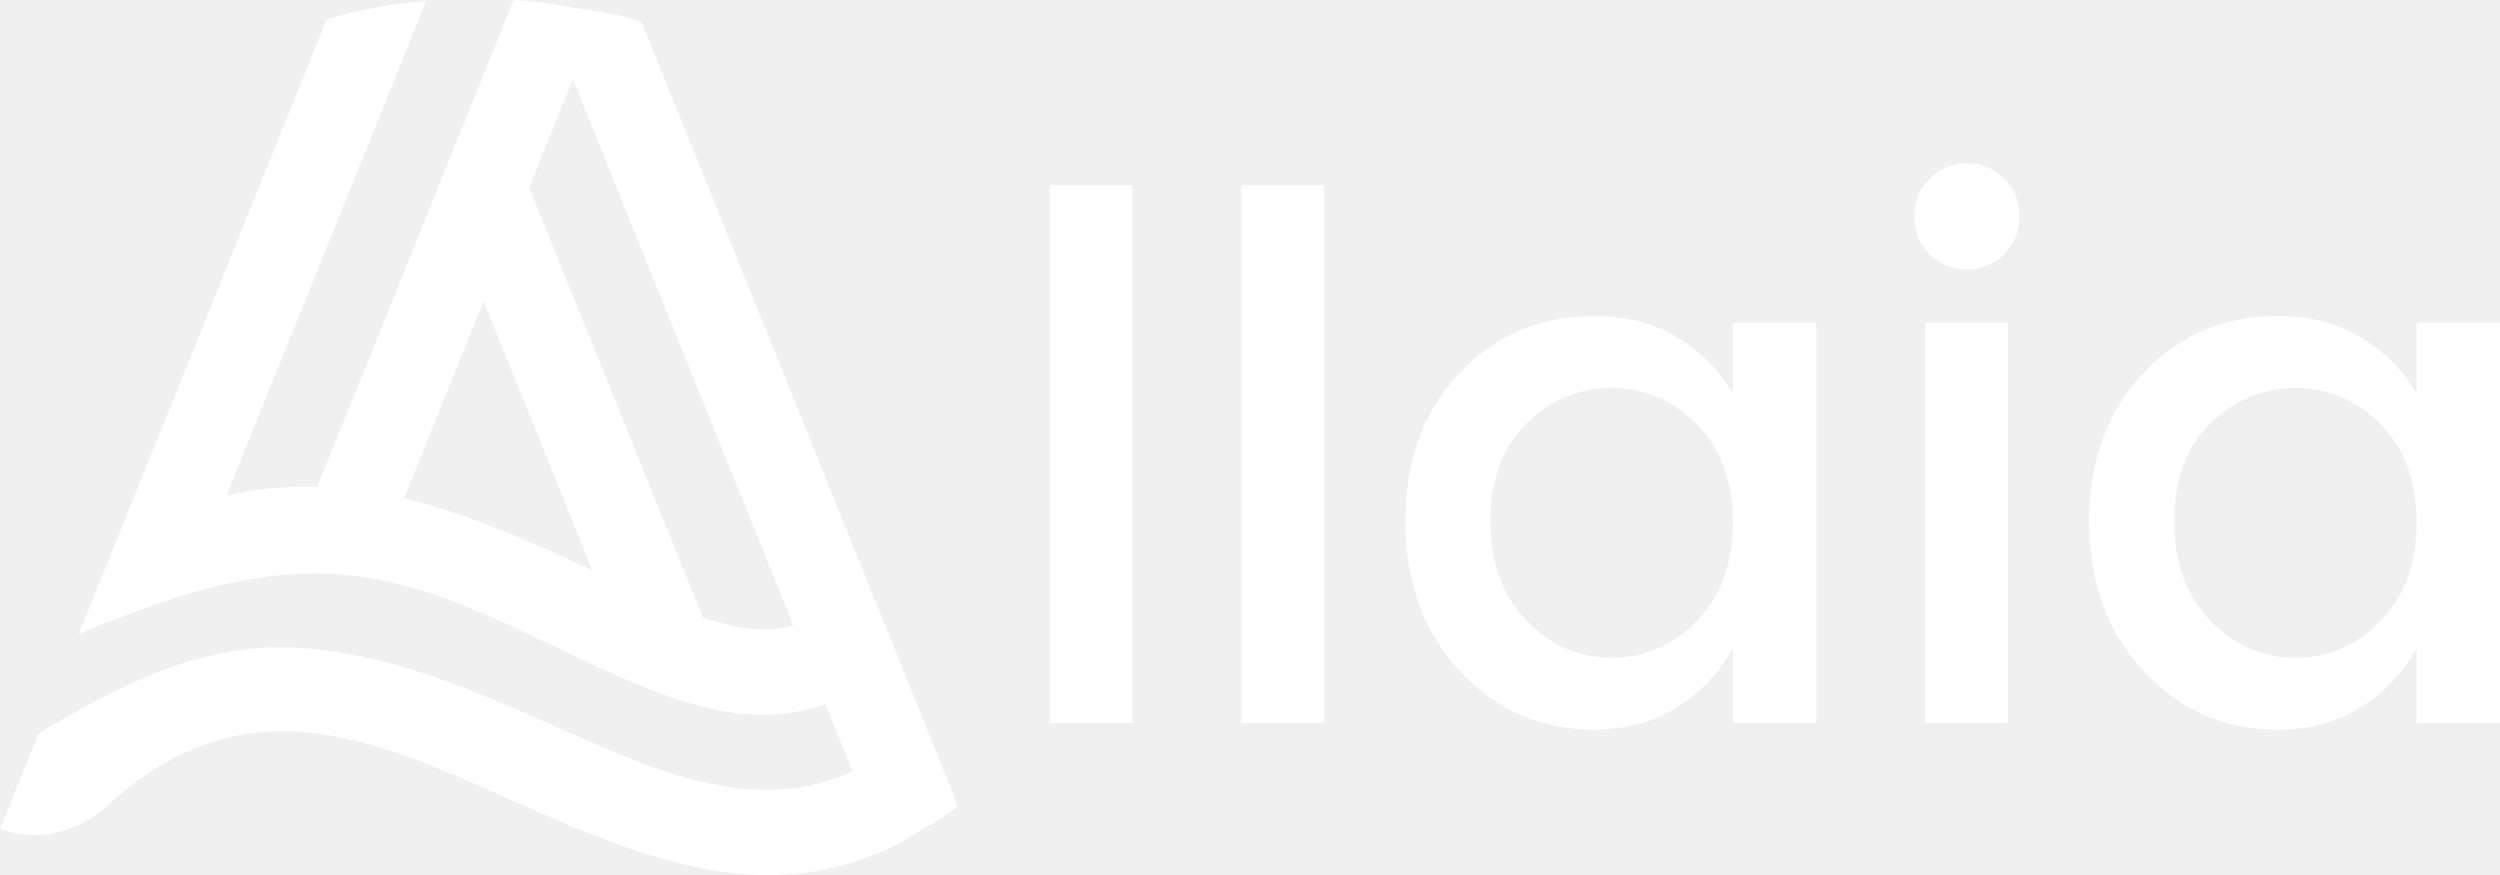
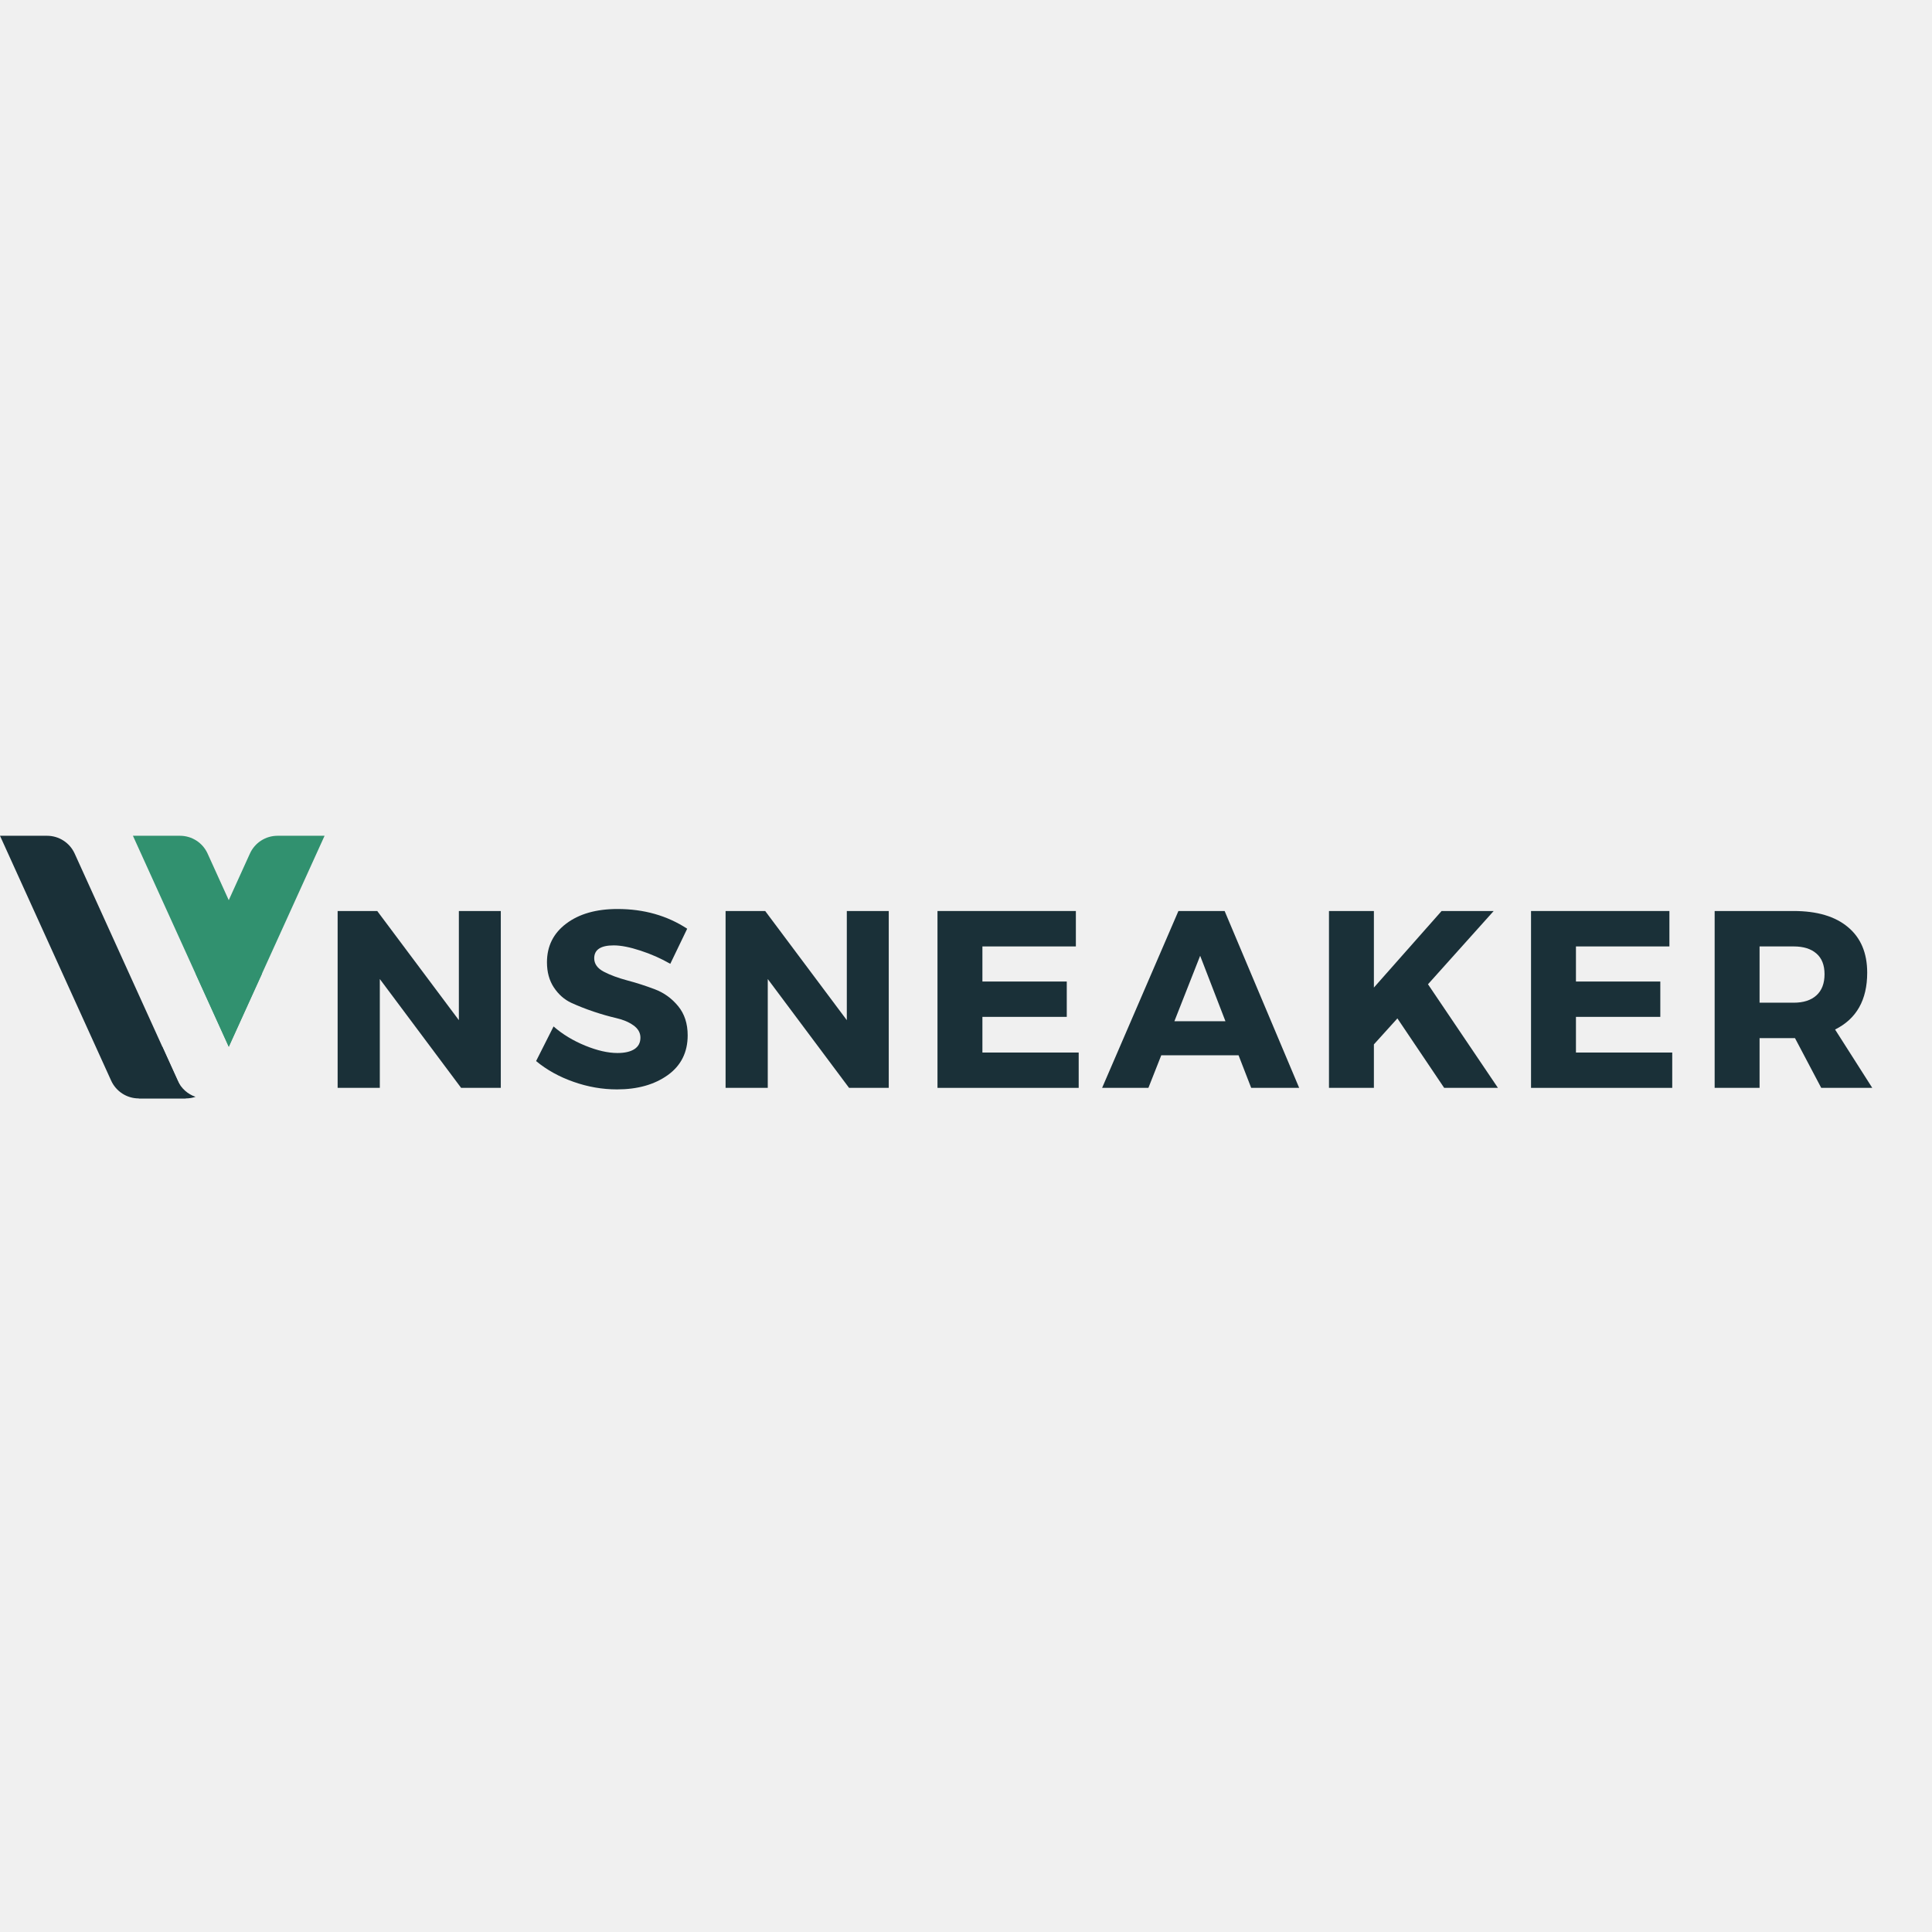
- <svg xmlns="http://www.w3.org/2000/svg" version="1.1" id="Layer_1" x="0px" y="0px" width="100px" height="35px" viewBox="0 0 100 35" enable-background="new 0 0 100 35" xml:space="preserve">
-   <path fill="#FFFFFF" d="M38.315,32.275l-0.155-0.435l-0.02-0.055c0,0-12.43-30.793-12.43-30.796c-0.139-0.342-2.18-0.58-2.57-0.652  C22.283,0.18,21.417,0.043,20.545,0c0,0-7.845,19.475-7.865,19.475c-1.185-0.039-2.369,0.059-3.614,0.332l7.982-19.768  c-1.341,0.097-2.68,0.35-3.981,0.739L3.146,25.367c0.854-0.369,1.98-0.816,3.223-1.242c2.589-0.896,5.336-1.443,8.077-1.059  c2.961,0.42,5.696,1.83,8.391,3.104c2.569,1.21,5.734,2.762,8.659,2.359c0.52-0.071,1.025-0.174,1.518-0.36l1.089,2.685  c-4.1,1.901-8.41-0.267-12.176-1.924c-3.152-1.39-6.47-2.811-9.982-3.02c-3.609-0.215-6.744,1.271-9.783,3.066  c-0.21,0.125-0.42,0.25-0.627,0.377L0,33.15c1.456,0.562,2.777,0.078,3.612-0.394c0.118-0.073,0.233-0.151,0.331-0.229  C3.982,32.507,4,32.489,4.059,32.45c5.555-5.271,10.644-3.017,16.488-0.408C23.75,33.463,27.208,35,30.761,35  c2.119,0,4.254-0.545,6.389-1.984h0.059L38.315,32.275z M16.158,19.939l3.185-7.897l4.351,10.776  C21.402,21.751,18.876,20.583,16.158,19.939z M28.121,24.708L21.168,7.51l1.747-4.338l8.818,21.85  C30.705,25.311,29.539,25.175,28.121,24.708z" />
-   <g>
-     <path fill="#FFFFFF" d="M41.993,28.923V7.404h3.31v21.519H41.993z" />
-     <path fill="#FFFFFF" d="M49.658,28.923V7.404h3.309v21.519H49.658z" />
-     <path fill="#FFFFFF" d="M58.396,26.846c-1.451-1.561-2.18-3.559-2.18-5.99c0-2.433,0.723-4.412,2.162-5.934   c1.441-1.522,3.238-2.282,5.387-2.282c1.26,0,2.366,0.286,3.324,0.857c0.958,0.571,1.699,1.323,2.225,2.254V12.9h3.338v16.021   h-3.338v-2.993c-0.543,0.987-1.289,1.776-2.236,2.368c-0.948,0.593-2.053,0.888-3.311,0.888   C61.637,29.186,59.848,28.404,58.396,26.846z M67.875,24.838c0.958-0.979,1.438-2.291,1.438-3.938s-0.479-2.958-1.438-3.926   c-0.957-0.969-2.098-1.454-3.411-1.454c-1.315,0-2.452,0.475-3.411,1.426c-0.957,0.95-1.436,2.25-1.436,3.896   s0.479,2.973,1.436,3.971c0.959,1,2.096,1.498,3.411,1.498C65.779,26.307,66.917,25.816,67.875,24.838z" />
-     <path fill="#FFFFFF" d="M80.777,8.655c0,0.601-0.201,1.104-0.606,1.512c-0.407,0.407-0.905,0.611-1.495,0.611   c-0.591,0-1.09-0.204-1.494-0.611c-0.406-0.407-0.609-0.911-0.609-1.512c0-0.601,0.203-1.105,0.609-1.513   c0.404-0.407,0.903-0.611,1.494-0.611c0.59,0,1.088,0.204,1.495,0.611C80.576,7.55,80.777,8.055,80.777,8.655z M77.005,28.923   V12.901h3.31v16.021L77.005,28.923L77.005,28.923z" />
-     <path fill="#FFFFFF" d="M85.743,26.846c-1.45-1.561-2.179-3.559-2.179-5.99c0-2.433,0.723-4.412,2.162-5.934   c1.441-1.522,3.238-2.282,5.389-2.282c1.259,0,2.367,0.286,3.324,0.857c0.957,0.571,1.697,1.323,2.222,2.254V12.9H100v16.021   h-3.339v-2.993c-0.543,0.987-1.288,1.776-2.235,2.368c-0.949,0.593-2.052,0.888-3.311,0.888   C88.986,29.186,87.195,28.404,85.743,26.846z M95.223,24.838c0.961-0.979,1.438-2.291,1.438-3.938s-0.478-2.958-1.438-3.926   c-0.957-0.969-2.096-1.454-3.408-1.454c-1.316,0-2.453,0.475-3.412,1.426c-0.959,0.95-1.437,2.25-1.437,3.896   s0.478,2.973,1.437,3.971c0.959,1,2.096,1.498,3.412,1.498C93.127,26.307,94.266,25.816,95.223,24.838z" />
+ <svg xmlns="http://www.w3.org/2000/svg" width="500" zoomAndPan="magnify" viewBox="0 0 375 375" height="500" preserveAspectRatio="xMidYMid meet" version="1.0">
+   <defs>
+     <g />
+     <clipPath id="5a88c614a9">
+       <path d="M 0 162.223 L 36.066 162.223 L 36.066 213.203 L 0 213.203 Z M 0 162.223 " clip-rule="nonzero" />
+     </clipPath>
+     <clipPath id="b846413d8e">
+       <path d="M 37.926 162.223 L 63 162.223 L 63 203.199 L 37.926 203.199 Z M 37.926 162.223 " clip-rule="nonzero" />
+     </clipPath>
+     <clipPath id="d3356e97bc">
+       <path d="M 26.906 203.133 L 37.988 203.133 L 37.988 213.203 L 26.906 213.203 Z M 26.906 203.133 " clip-rule="nonzero" />
+     </clipPath>
+     <clipPath id="34d5453ac5">
+       <path d="M 25 162.211 L 51 162.211 L 51 204 L 25 204 Z M 25 162.211 " clip-rule="nonzero" />
+     </clipPath>
+   </defs>
+   <g fill="#1a3038" fill-opacity="1">
+     <g transform="translate(62.09634, 211.1547)">
+       <g>
+         <path d="M 35.109 0 L 27.406 0 L 11.625 -21.125 L 11.625 0 L 3.438 0 L 3.438 -34.328 L 11.125 -34.328 L 26.969 -13.141 L 26.969 -34.328 L 35.109 -34.328 Z M 35.109 0 " />
+       </g>
+     </g>
+   </g>
+   <g fill="#1a3038" fill-opacity="1">
+     <g transform="translate(103.2274, 211.1547)">
+       <g>
+         <path d="M 16.625 -34.719 C 21.75 -34.719 26.258 -33.441 30.156 -30.891 L 26.875 -24.078 C 25.07 -25.117 23.141 -25.973 21.078 -26.641 C 19.023 -27.316 17.297 -27.656 15.891 -27.656 C 13.367 -27.656 12.109 -26.82 12.109 -25.156 C 12.109 -24.07 12.727 -23.203 13.969 -22.547 C 15.219 -21.898 16.734 -21.336 18.516 -20.859 C 20.297 -20.391 22.078 -19.816 23.859 -19.141 C 25.641 -18.473 27.148 -17.383 28.391 -15.875 C 29.629 -14.375 30.25 -12.484 30.25 -10.203 C 30.25 -6.898 28.957 -4.32 26.375 -2.469 C 23.789 -0.625 20.508 0.297 16.531 0.297 C 13.688 0.297 10.875 -0.191 8.094 -1.172 C 5.312 -2.148 2.891 -3.492 0.828 -5.203 L 4.219 -11.922 C 5.945 -10.41 7.988 -9.172 10.344 -8.203 C 12.695 -7.242 14.789 -6.766 16.625 -6.766 C 18.031 -6.766 19.125 -7.016 19.906 -7.516 C 20.688 -8.023 21.078 -8.77 21.078 -9.75 C 21.078 -10.695 20.629 -11.488 19.734 -12.125 C 18.836 -12.77 17.719 -13.242 16.375 -13.547 C 15.031 -13.859 13.57 -14.273 12 -14.797 C 10.438 -15.328 8.984 -15.898 7.641 -16.516 C 6.305 -17.141 5.188 -18.129 4.281 -19.484 C 3.383 -20.848 2.938 -22.477 2.938 -24.375 C 2.938 -27.508 4.188 -30.016 6.688 -31.891 C 9.188 -33.773 12.5 -34.719 16.625 -34.719 Z M 16.625 -34.719 " />
+       </g>
+     </g>
+   </g>
+   <g fill="#1a3038" fill-opacity="1">
+     <g transform="translate(137.3973, 211.1547)">
+       <g>
+         <path d="M 35.109 0 L 27.406 0 L 11.625 -21.125 L 11.625 0 L 3.438 0 L 3.438 -34.328 L 11.125 -34.328 L 26.969 -13.141 L 26.969 -34.328 L 35.109 -34.328 Z M 35.109 0 " />
+       </g>
+     </g>
+   </g>
+   <g fill="#1a3038" fill-opacity="1">
+     <g transform="translate(178.5283, 211.1547)">
+       <g>
+         <path d="M 30.297 -27.453 L 12.156 -27.453 L 12.156 -20.641 L 28.531 -20.641 L 28.531 -13.781 L 12.156 -13.781 L 12.156 -6.859 L 30.844 -6.859 L 30.844 0 L 3.438 0 L 3.438 -34.328 L 30.297 -34.328 Z M 30.297 -27.453 " />
+       </g>
+     </g>
+   </g>
+   <g fill="#1a3038" fill-opacity="1">
+     <g transform="translate(214.1688, 211.1547)">
+       <g>
+         <path d="M 26.234 -6.328 L 11.234 -6.328 L 8.734 0 L -0.25 0 L 14.562 -34.328 L 23.531 -34.328 L 38 0 L 28.688 0 Z M 23.688 -12.938 L 18.781 -25.641 L 13.781 -12.938 Z M 23.688 -12.938 " />
+       </g>
+     </g>
+   </g>
+   <g fill="#1a3038" fill-opacity="1">
+     <g transform="translate(254.5156, 211.1547)">
+       <g>
+         <path d="M 25.797 0 L 16.719 -13.484 L 12.156 -8.438 L 12.156 0 L 3.438 0 L 3.438 -34.328 L 12.156 -34.328 L 12.156 -19.469 L 25.297 -34.328 L 35.406 -34.328 L 22.656 -20.109 L 36.234 0 Z M 25.797 0 " />
+       </g>
+     </g>
+   </g>
+   <g fill="#1a3038" fill-opacity="1">
+     <g transform="translate(293.7347, 211.1547)">
+       <g>
+         <path d="M 30.297 -27.453 L 12.156 -27.453 L 12.156 -20.641 L 28.531 -20.641 L 28.531 -13.781 L 12.156 -13.781 L 12.156 -6.859 L 30.844 -6.859 L 30.844 0 L 3.438 0 L 3.438 -34.328 L 30.297 -34.328 Z M 30.297 -27.453 " />
+       </g>
+     </g>
+   </g>
+   <g fill="#1a3038" fill-opacity="1">
+     <g transform="translate(329.3753, 211.1547)">
+       <g>
+         <path d="M 24.125 0 L 19.031 -9.656 L 12.156 -9.656 L 12.156 0 L 3.438 0 L 3.438 -34.328 L 18.781 -34.328 C 23.32 -34.328 26.832 -33.285 29.312 -31.203 C 31.801 -29.129 33.047 -26.18 33.047 -22.359 C 33.047 -17.066 30.969 -13.391 26.812 -11.328 L 34.031 0 Z M 12.156 -16.531 L 18.781 -16.531 C 20.676 -16.531 22.145 -17.004 23.188 -17.953 C 24.238 -18.898 24.766 -20.27 24.766 -22.062 C 24.766 -23.832 24.238 -25.172 23.188 -26.078 C 22.145 -26.992 20.676 -27.453 18.781 -27.453 L 12.156 -27.453 Z M 12.156 -16.531 " />
+       </g>
+     </g>
+   </g>
+   <g clip-path="url(#5a88c614a9)">
+     <path fill="#1a3038" d="M 36.066 213.203 L 26.934 213.203 C 24.625 213.203 22.531 211.855 21.574 209.75 L 0 162.223 L 9.137 162.223 C 11.441 162.223 13.535 163.574 14.492 165.676 L 36.066 213.203 " fill-opacity="1" fill-rule="nonzero" />
+   </g>
+   <g clip-path="url(#b846413d8e)">
+     <path fill="#31916f" d="M 44.414 203.156 L 63 162.223 L 53.863 162.223 C 51.559 162.223 49.461 163.574 48.508 165.676 L 37.953 188.926 L 44.414 203.156 " fill-opacity="1" fill-rule="nonzero" />
+   </g>
+   <g clip-path="url(#d3356e97bc)">
+     <path fill="#1a3038" d="M 34.484 209.75 L 31.492 203.156 L 26.934 213.203 L 36.066 213.203 C 36.719 213.203 37.355 213.094 37.953 212.895 C 36.441 212.379 35.168 211.258 34.484 209.75 " fill-opacity="1" fill-rule="nonzero" />
+   </g>
+   <g clip-path="url(#34d5453ac5)">
+     <path fill="#31916f" d="M 44.414 203.156 L 50.863 188.957 L 40.293 165.676 C 39.34 163.574 37.246 162.223 34.938 162.223 L 25.801 162.223 L 44.414 203.219 C 44.414 203.18 44.414 203.156 44.414 203.156 " fill-opacity="1" fill-rule="nonzero" />
  </g>
</svg>
